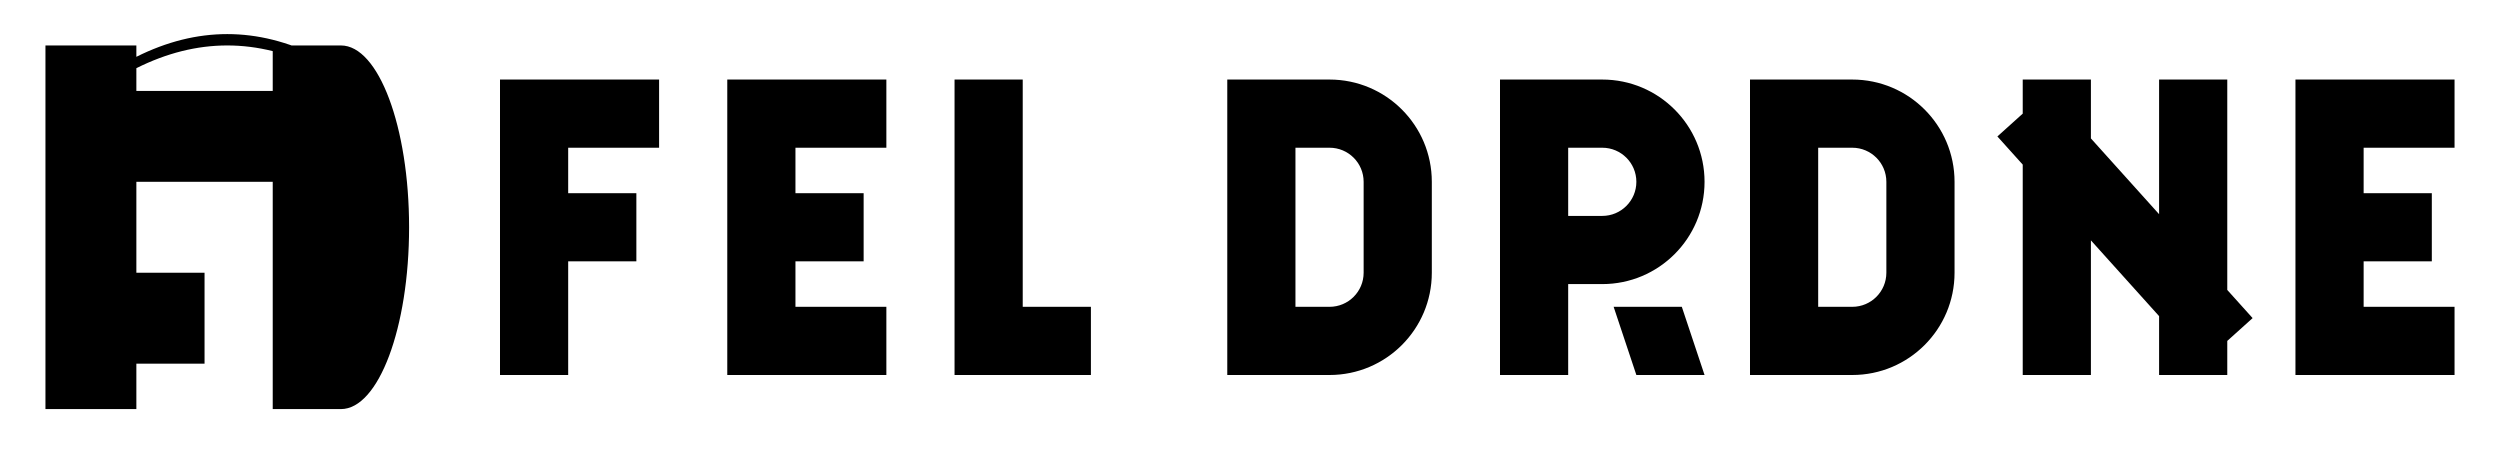
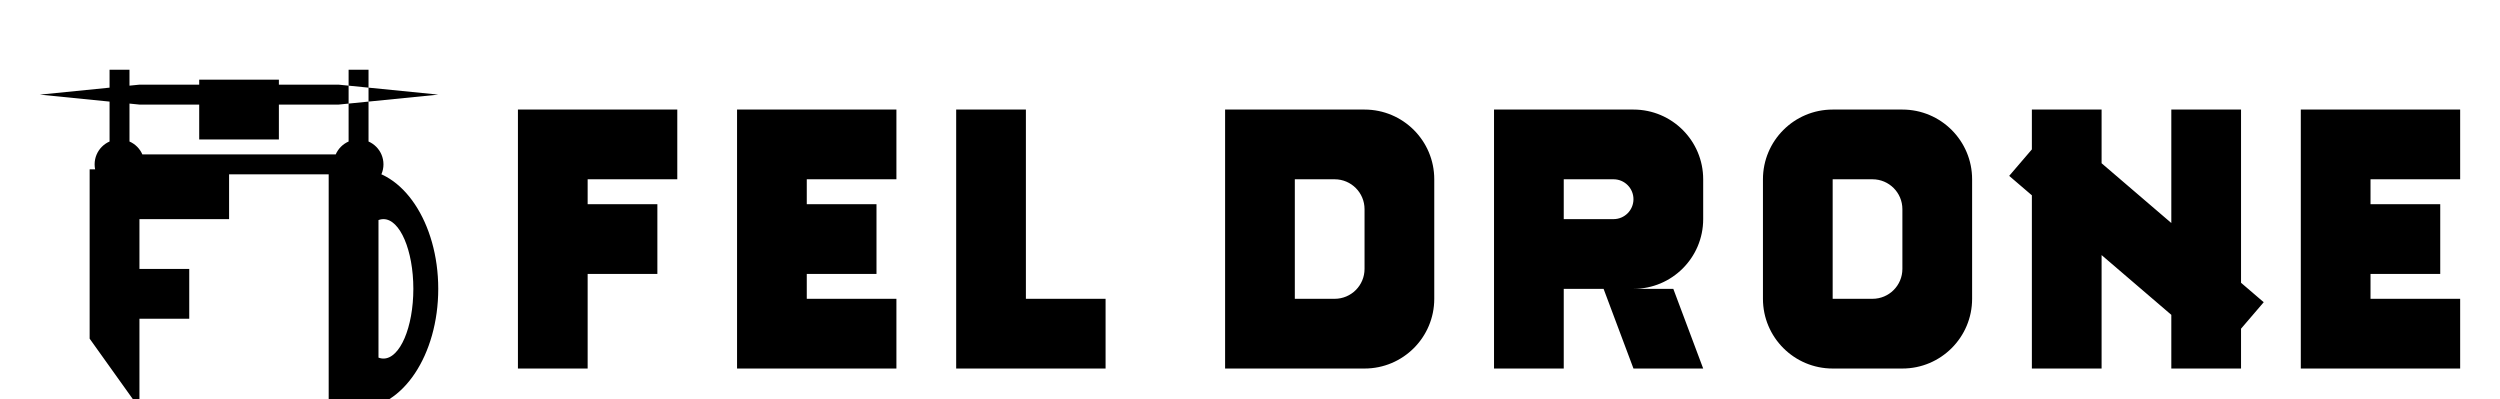
- <svg xmlns="http://www.w3.org/2000/svg" viewBox="0 0 880 160">
+ <svg xmlns="http://www.w3.org/2000/svg" viewBox="0 0 1004 160">
  <g fill="#000000" fill-rule="nonzero">
    <g transform="translate(16 16)">
-       <path d="M0 0H32V128H0ZM0 16H80V48H0ZM0 80H56V112H0ZM80 0H104A24 64 0 0 1 104 128H80ZM32 4Q64 -12 96 4L96 8Q64 -8 32 8Z" />
+       <path d="M28 12H36V60H28ZM124 12H132V60H124ZM0 22L40 18H64V26H40ZM160 22L120 18H96V26H120ZM22 50A10 10 0 0 1 42 50A10 10 0 0 1 22 50ZM118 50A10 10 0 0 1 138 50A10 10 0 0 1 118 50ZM32 46H128V54H32ZM64 16H96V40H64ZM20 52H40V148L20 120ZM20 52H76V72H20ZM20 92H60V112H20ZM116 52H136V148H116ZM116 52H128A32 48 0 0 1 128 148H116ZM126 100A12 28 0 0 0 150 100A12 28 0 0 0 126 100Z" />
    </g>
-     <g transform="translate(0 28)">
-       <path d="M176 0H200V104H176ZM176 0H232V24H176ZM176 40H224V64H176ZM256 0H280V104H256ZM256 0H312V24H256ZM256 40H304V64H256ZM256 80H312V104H256ZM336 0H360V104H336ZM336 80H384V104H336ZM432 0H456V104H432ZM432 0H468A36 36 0 0 1 504 36V68A36 36 0 0 1 468 104H432ZM456 24V80H468A12 12 0 0 0 480 68V36A12 12 0 0 0 468 24ZM528 0H552V104H528ZM528 0H564A36 36 0 0 1 600 36A36 36 0 0 1 564 72H528ZM552 24V48H564A12 12 0 0 0 576 36A12 12 0 0 0 564 24ZM568 80H592L600 104H576ZM616 0H652A36 36 0 0 1 688 36V68A36 36 0 0 1 652 104H616ZM640 24V80H652A12 12 0 0 0 664 68V36A12 12 0 0 0 652 24ZM712 0H736V104H712ZM760 0H784V104H760ZM720.92 3.97L792.92 83.97L775.08 100.03L703.08 20.03ZM808 0H832V104H808ZM808 0H864V24H808ZM808 40H856V64H808ZM808 80H864V104H808Z" />
+     <g transform="translate(0 44)">
+       <path d="M208 0H236V104H208ZM208 0H272V28H208ZM208 38H264V66H208ZM296 0H324V104H296ZM296 0H360V28H296ZM296 38H352V66H296ZM296 76H360V104H296ZM384 0H412V104H384ZM384 76H444V104H384ZM492 0H520V104H492ZM520 0H548A28 28 0 0 1 576 28V76A28 28 0 0 1 548 104H520ZM520 28V76H536A12 12 0 0 0 548 64V40A12 12 0 0 0 536 28ZM600 0H628V104H600ZM628 0H656A28 28 0 0 1 684 28V44A28 28 0 0 1 656 72H628ZM628 28V44H648A8 8 0 0 0 656 36V36A8 8 0 0 0 648 28ZM644 72H672L684 104H656ZM736 0H764A28 28 0 0 1 792 28V76A28 28 0 0 1 764 104H736A28 28 0 0 1 708 76V28A28 28 0 0 1 736 0ZM736 28V76H752A12 12 0 0 0 764 64V40A12 12 0 0 0 752 28ZM816 0H844V104H816ZM872 0H900V104H872ZM825.11 5.37L909.11 77.37L890.89 98.63L806.89 26.63ZM924 0H952V104H924ZM924 0H988V28H924ZM924 38H980V66H924ZM924 76H988V104H924Z" />
    </g>
  </g>
</svg>
